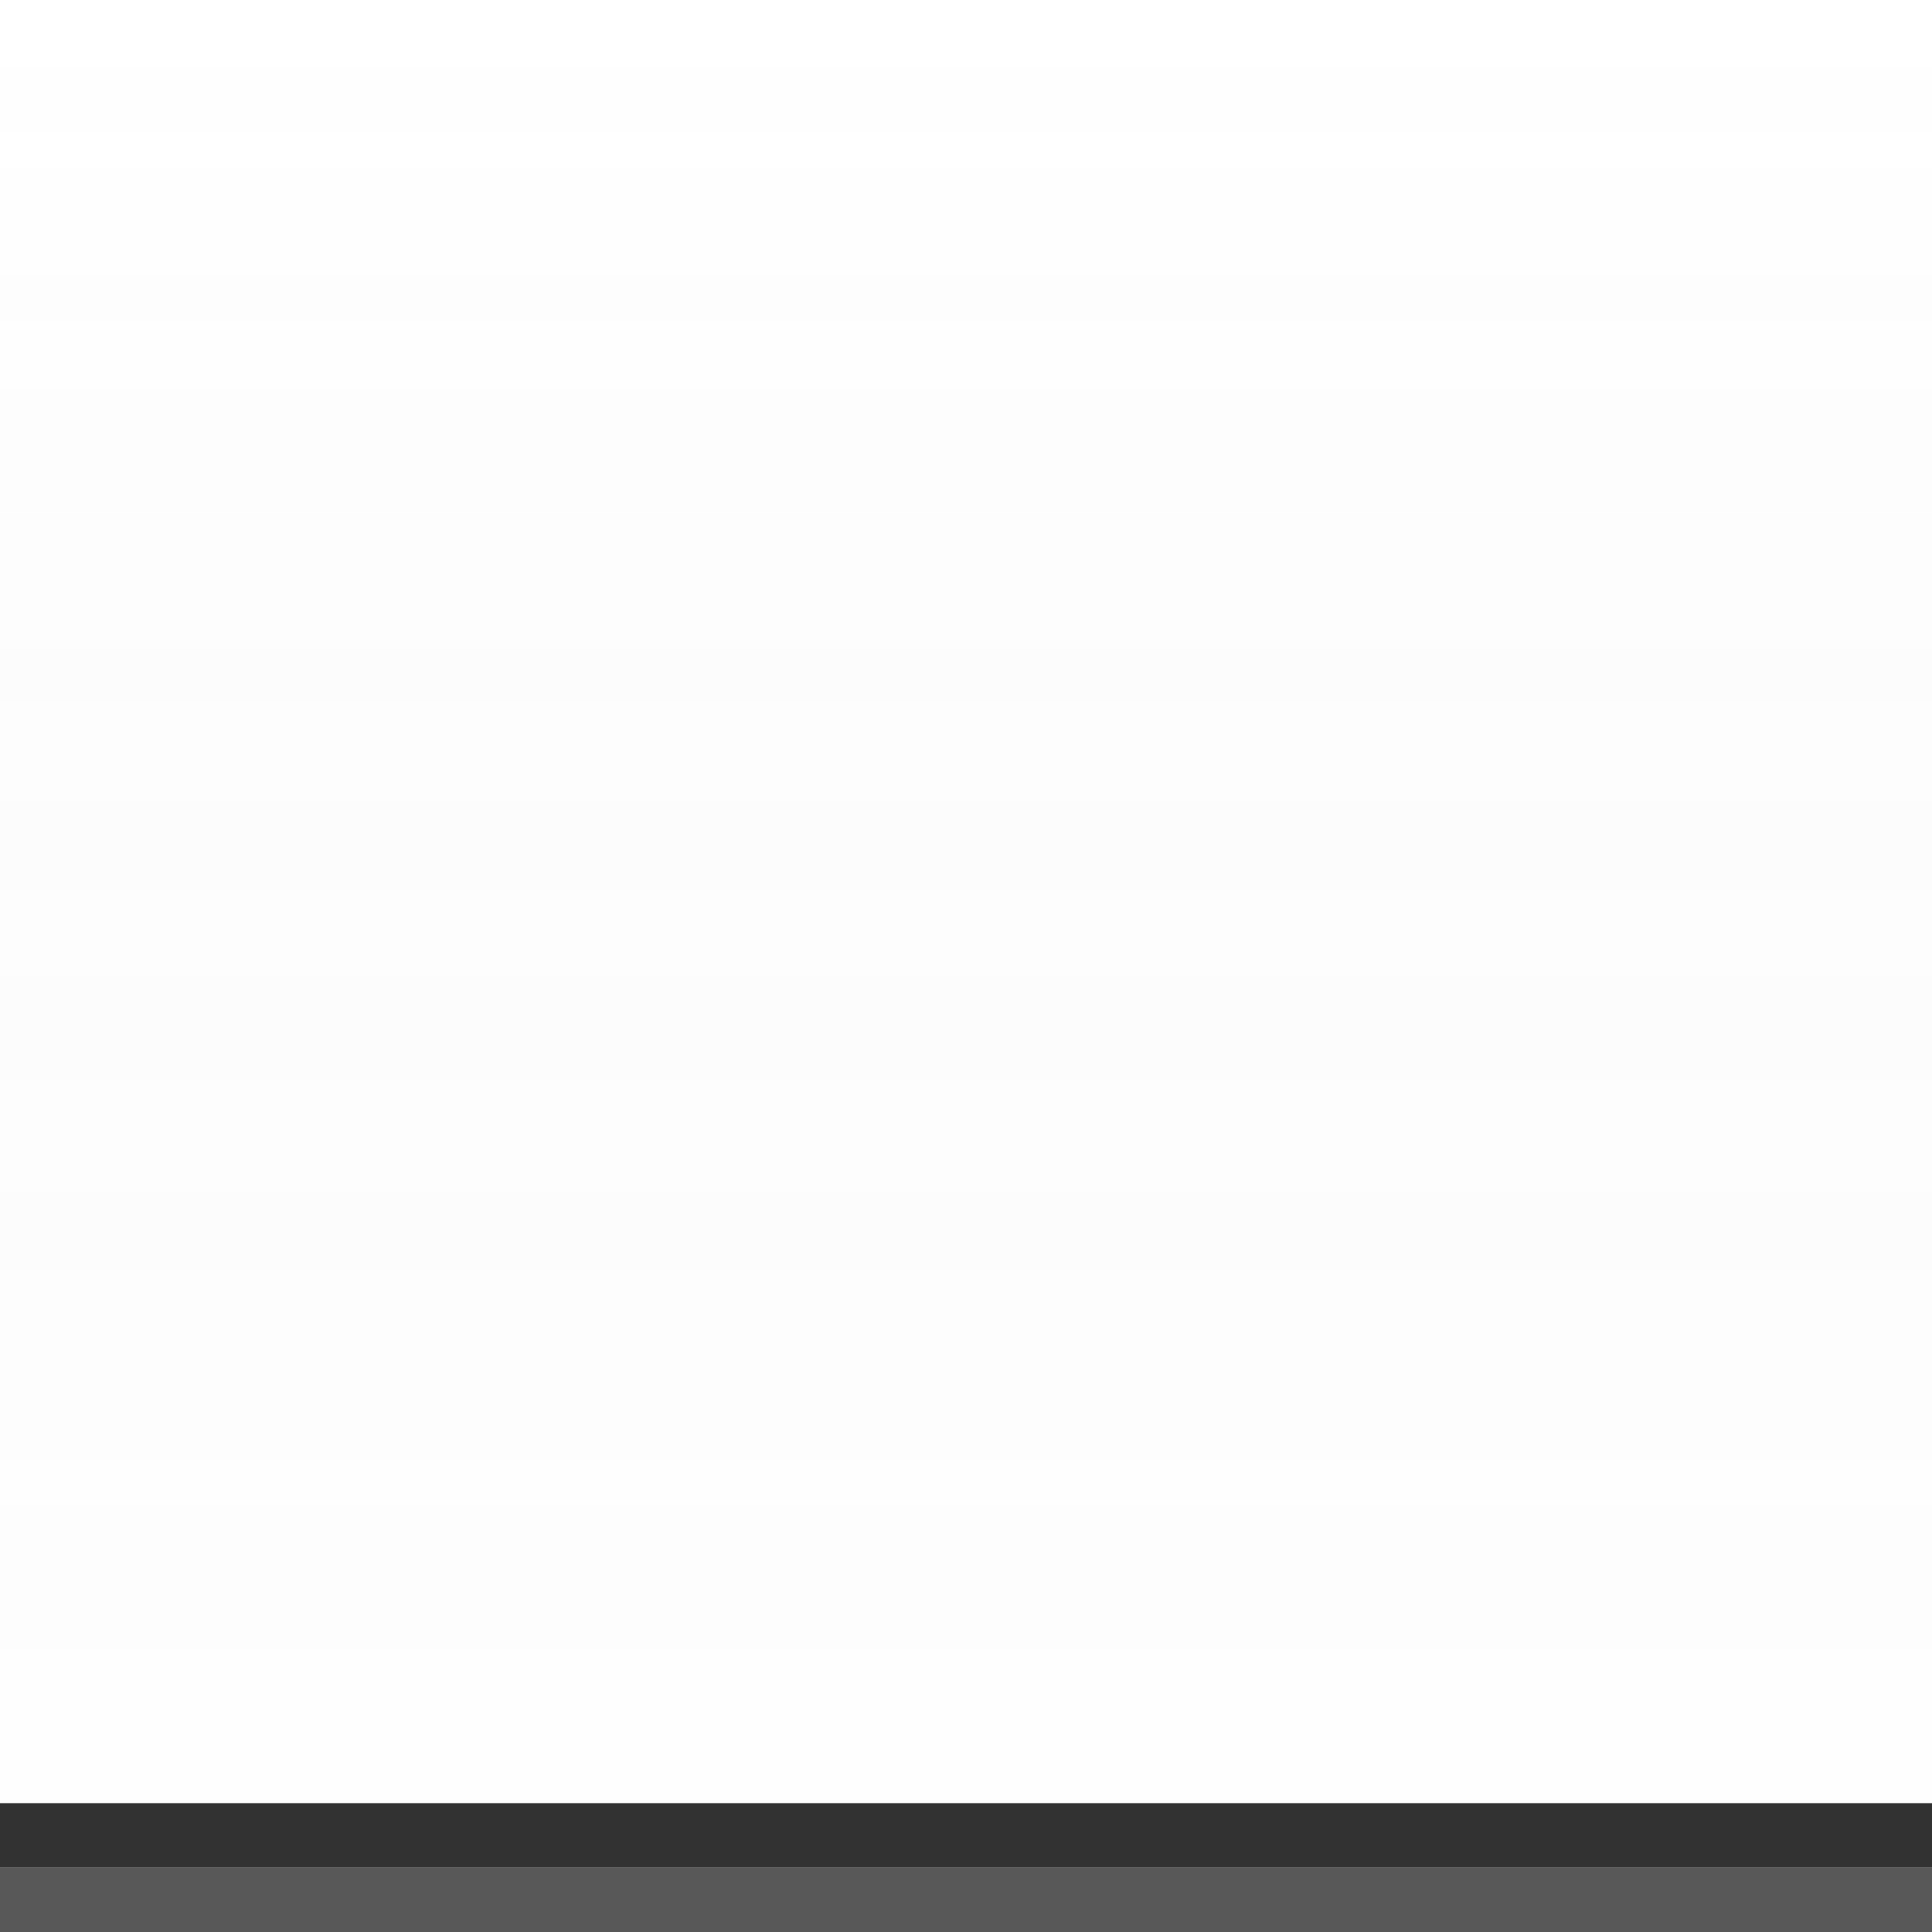
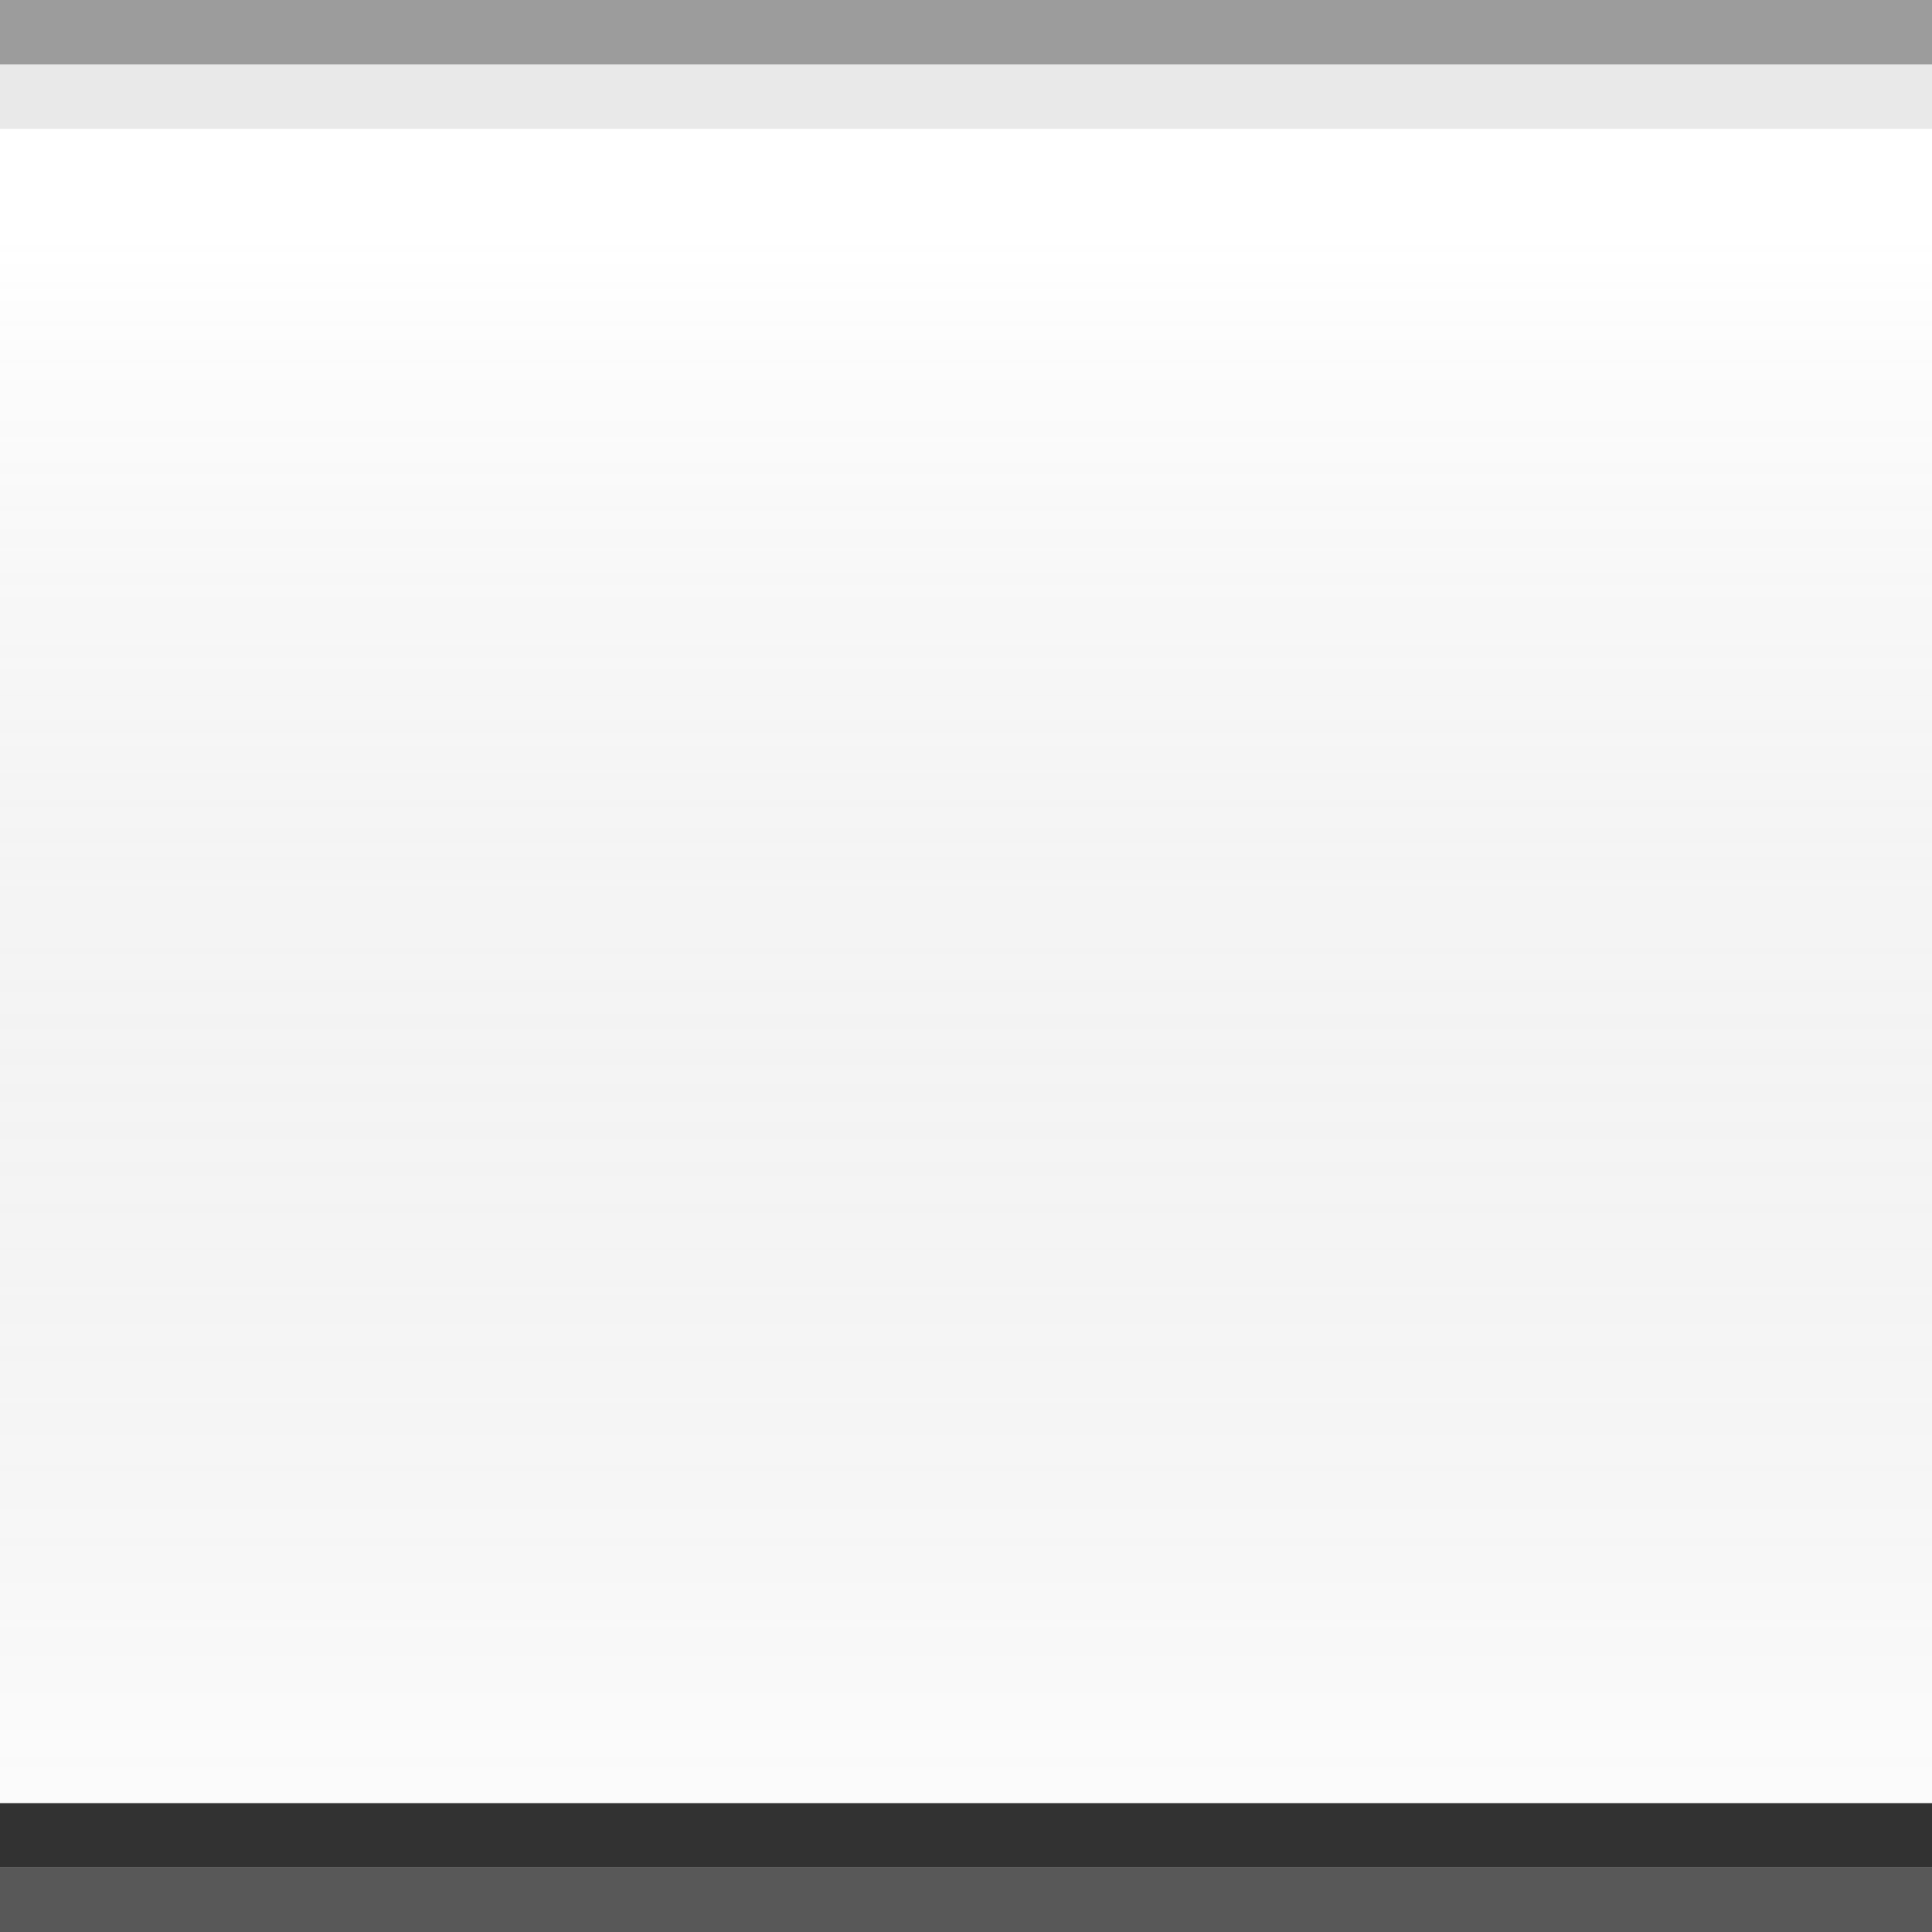
<svg xmlns="http://www.w3.org/2000/svg" xmlns:xlink="http://www.w3.org/1999/xlink" width="30" height="30" id="svg5038" version="1.1">
  <defs id="defs5040">
    <linearGradient id="linearGradient3789">
-       <stop style="stop-color:#ffffff;stop-opacity:0.04;" offset="0" id="stop3791" />
+       <stop style="stop-color:#ffffff;stop-opacity:0.18" offset="0" id="stop3791" />
      <stop style="stop-color:#000000;stop-opacity:0;" offset="1" id="stop3793" />
    </linearGradient>
    <linearGradient xlink:href="#linearGradient5872" id="linearGradient5891" gradientUnits="userSpaceOnUse" x1="205.841" y1="246.709" x2="206.748" y2="231.241" />
    <linearGradient id="linearGradient5872">
      <stop style="stop-color:#13508e;stop-opacity:1;" offset="0" id="stop5874" />
      <stop style="stop-color:#1862af;stop-opacity:1" offset="1" id="stop5876" />
    </linearGradient>
    <linearGradient xlink:href="#linearGradient10354-2-9-1" id="linearGradient15341-5" gradientUnits="userSpaceOnUse" gradientTransform="translate(-1609.993,-78.95843)" x1="1205.575" y1="-186.453" x2="1205.575" y2="-202.346" />
    <linearGradient id="linearGradient10354-2-9-1">
      <stop id="stop10356-2-8-2" offset="0" style="stop-color:#bcbfb8;stop-opacity:1" />
      <stop id="stop10358-2-6-2" offset="1" style="stop-color:#ffffff;stop-opacity:1" />
    </linearGradient>
    <linearGradient xlink:href="#linearGradient10332-5-3-3" id="linearGradient15343-1" gradientUnits="userSpaceOnUse" gradientTransform="matrix(0.8494121,0,0,0.8479429,-623.9841,-483.1639)" x1="260.925" y1="233.777" x2="260.925" y2="248.976" />
    <linearGradient id="linearGradient10332-5-3-3">
      <stop style="stop-color:#d3d7cf;stop-opacity:1" offset="0" id="stop10334-5-3-1" />
      <stop style="stop-color:#8f9985;stop-opacity:1" offset="1" id="stop10336-29-3-4" />
    </linearGradient>
    <linearGradient y2="1106.529" x2="808" y1="1040.737" x1="806.395" gradientTransform="matrix(0.04728153,0,0,0.5206389,144.2916,-314.7812)" gradientUnits="userSpaceOnUse" id="linearGradient5726" xlink:href="#linearGradient85841-7-0" />
    <linearGradient id="linearGradient85841-7-0">
      <stop style="stop-color:#242424;stop-opacity:1" offset="0" id="stop85843-4-8" />
      <stop id="stop85845-0-5" offset="0.634" style="stop-color:#101010;stop-opacity:1;" />
      <stop style="stop-color:#262626;stop-opacity:1" offset="1" id="stop85847-7-3" />
    </linearGradient>
    <linearGradient y2="1106.529" x2="808" y1="1040.737" x1="806.395" gradientTransform="matrix(0.04849388,0,0,0.5339886,-4.829097,-542.5449)" gradientUnits="userSpaceOnUse" id="linearGradient5036" xlink:href="#linearGradient85841-7-0" />
    <linearGradient xlink:href="#linearGradient10354-2-9-1-7" id="linearGradient15341-5-8" gradientUnits="userSpaceOnUse" gradientTransform="matrix(2.048133,0,0,2.048133,-2507.178,372.1505)" x1="1205.575" y1="-186.453" x2="1205.575" y2="-202.346" />
    <linearGradient id="linearGradient10354-2-9-1-7">
      <stop id="stop10356-2-8-2-9" offset="0" style="stop-color:#bcbfb8;stop-opacity:1" />
      <stop id="stop10358-2-6-2-3" offset="1" style="stop-color:#ffffff;stop-opacity:1" />
    </linearGradient>
    <linearGradient xlink:href="#linearGradient10332-5-3-3-8" id="linearGradient15343-1-8" gradientUnits="userSpaceOnUse" gradientTransform="matrix(1.739709,0,0,1.7367,-487.7018,-455.716)" x1="260.925" y1="233.777" x2="260.925" y2="248.976" />
    <linearGradient id="linearGradient10332-5-3-3-8">
      <stop style="stop-color:#d3d7cf;stop-opacity:1" offset="0" id="stop10334-5-3-1-4" />
      <stop style="stop-color:#8f9985;stop-opacity:1" offset="1" id="stop10336-29-3-4-0" />
    </linearGradient>
    <linearGradient y2="1106.529" x2="808" y1="1040.737" x1="806.395" gradientTransform="matrix(0.04728153,0,0,0.5206389,344.2916,-313.7812)" gradientUnits="userSpaceOnUse" id="linearGradient5772" xlink:href="#linearGradient85841-7-0-9" />
    <linearGradient id="linearGradient85841-7-0-9">
      <stop style="stop-color:#242424;stop-opacity:1" offset="0" id="stop85843-4-8-3" />
      <stop id="stop85845-0-5-1" offset="0.634" style="stop-color:#101010;stop-opacity:1;" />
      <stop style="stop-color:#262626;stop-opacity:1" offset="1" id="stop85847-7-3-3" />
    </linearGradient>
    <linearGradient y2="1106.529" x2="808" y1="1040.737" x1="806.395" gradientTransform="matrix(0.0484939,0,0,0.5339888,-62.25767,-543.4023)" gradientUnits="userSpaceOnUse" id="linearGradient5153" xlink:href="#linearGradient85841-7-0-9" />
-     <linearGradient xlink:href="#linearGradient3789" id="linearGradient3795" x1="14.714" y1="18" x2="14.714" y2="48.017" gradientUnits="userSpaceOnUse" />
+     <linearGradient xlink:href="#linearGradient3789" id="linearGradient3795" x1="14.714" y1="21.692" x2="14.714" y2="48.017" gradientUnits="userSpaceOnUse" />
  </defs>
  <g id="layer1" transform="translate(0,-18)">
    <rect style="fill:url(#linearGradient3795);fill-opacity:1;stroke:none" id="rect3787" width="30" height="30" x="0" y="18" rx="0" ry="0" />
    <rect style="opacity:0.9;fill:#1c1c1c;fill-opacity:1;stroke:none;stroke-width:1;stroke-miterlimit:4;stroke-dasharray:none;stroke-opacity:1" id="rect4173" width="30" height="1" x="0" y="46" />
    <rect style="opacity:0.9;fill:#464646;fill-opacity:1;stroke:none;stroke-width:1;stroke-miterlimit:4;stroke-dasharray:none;stroke-opacity:1" id="rect4173-2" width="30" height="1" x="0" y="47" />
+     <rect style="opacity:0.3;fill:#b4b4b4;fill-opacity:1;stroke:none;stroke-width:1;stroke-miterlimit:4;stroke-dasharray:none;stroke-opacity:1" id="rect4173-3" width="30" height="1" x="0" y="19" />
+     <rect style="opacity:0.45;fill:#242424;fill-opacity:1;stroke:none;stroke-width:1;stroke-miterlimit:4;stroke-dasharray:none;stroke-opacity:1" id="rect4173-4" width="30" height="1" x="0" y="18" />
  </g>
</svg>
